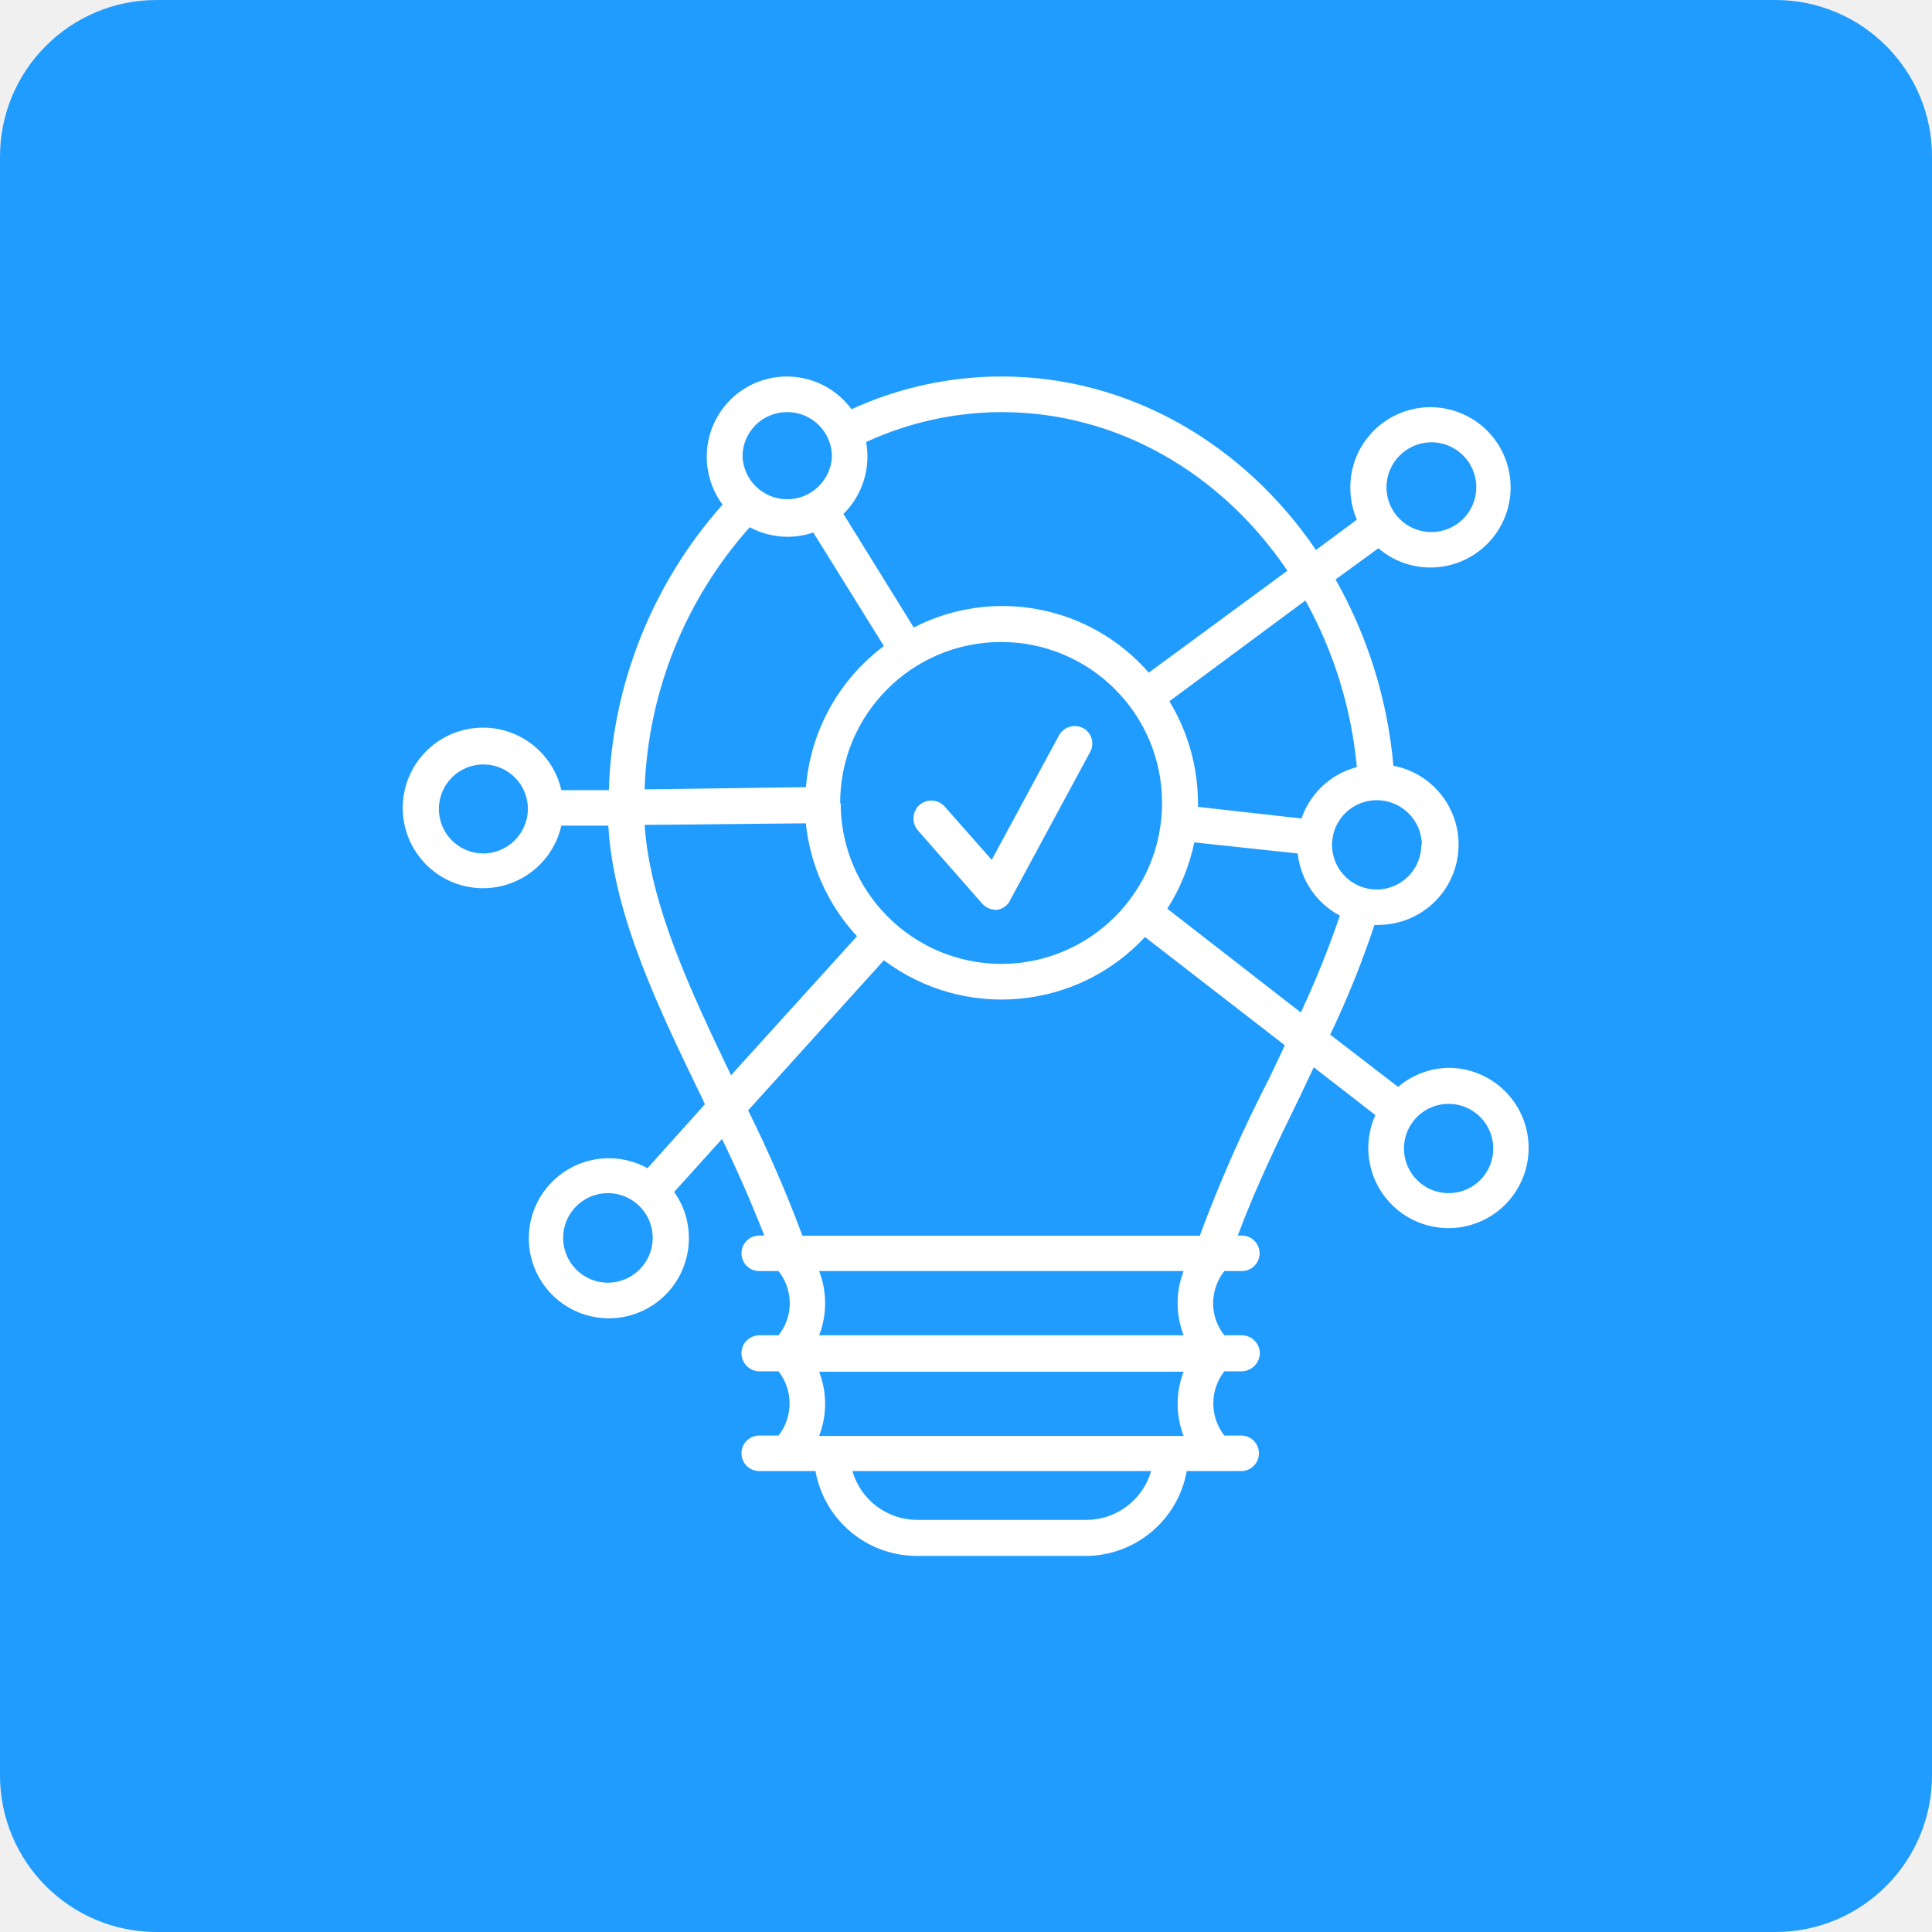
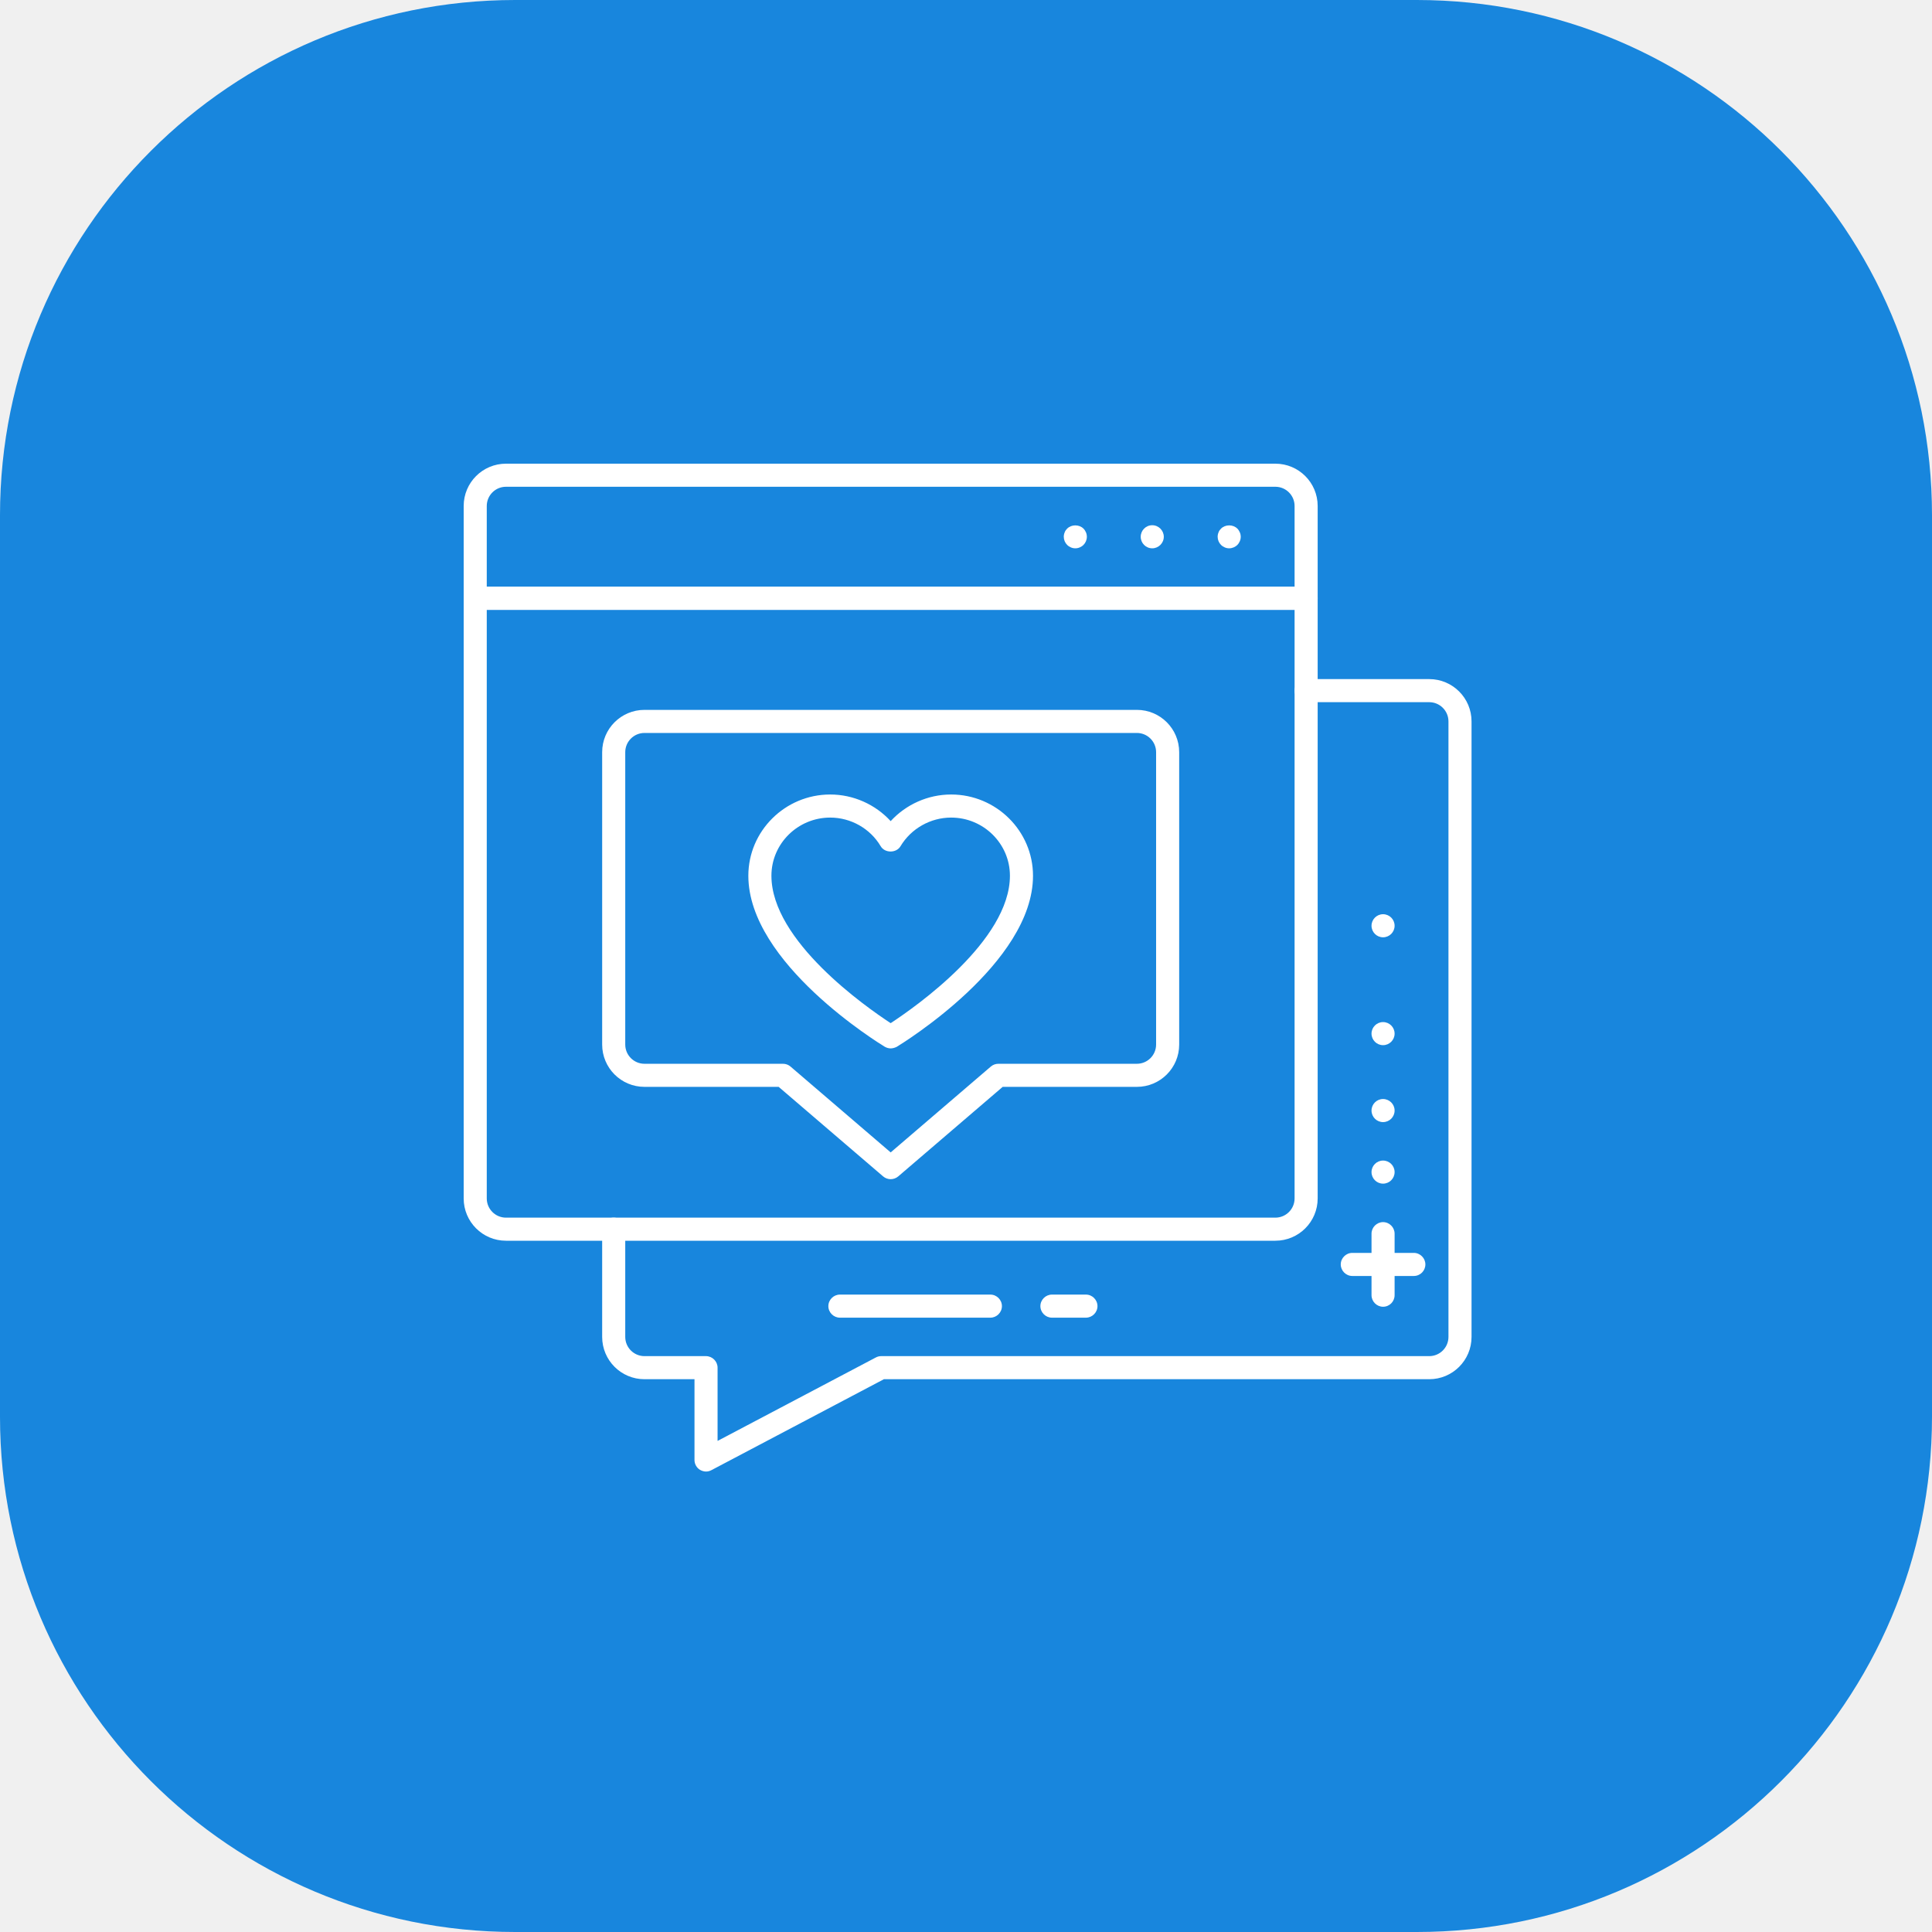
- <svg xmlns="http://www.w3.org/2000/svg" id="圖層_1" data-name="圖層 1" viewBox="0 0 148 148">
-   <defs>
-     <style>.cls-1{fill:#209cff;}.cls-2{fill:#fff;}</style>
-   </defs>
-   <rect class="cls-1" width="148" height="148" rx="12" />
-   <path class="cls-2" d="M111,81.8a6.12,6.12,0,0,0-3.9,1.46l-5.2-4a72.13,72.13,0,0,0,3.39-8.41.49.49,0,0,0,.23,0,6.15,6.15,0,0,0,1.22-12.19,35.27,35.27,0,0,0-4.43-14.27L105.59,42a6.14,6.14,0,1,0-2.15-4.63,6.34,6.34,0,0,0,.5,2.44l-3.13,2.32c-5.48-8.05-14.24-13.29-24.08-13.29a27.58,27.58,0,0,0-11.5,2.51A6.14,6.14,0,0,0,54.14,35a6.25,6.25,0,0,0,1.21,3.66,34.48,34.48,0,0,0-8.71,21.87l-3.64,0a6.15,6.15,0,1,0,0,2.72l3.6,0c.4,6.91,3.9,14.1,7.29,21.09a1.06,1.06,0,0,0,.11.25L49.6,89.49a6.13,6.13,0,1,0,3.17,5.36,6,6,0,0,0-1.13-3.54l3.67-4.06c1.19,2.44,2.3,5,3.24,7.4h-.39a1.36,1.36,0,1,0,0,2.72h1.48a4,4,0,0,1,.86,2.48,3.92,3.92,0,0,1-.86,2.44H58.16a1.37,1.37,0,0,0-1.36,1.38,1.39,1.39,0,0,0,1.36,1.38h1.48a4,4,0,0,1,0,4.92H58.16a1.36,1.36,0,1,0,0,2.72h4.31a7.89,7.89,0,0,0,7.72,6.5h13a7.89,7.89,0,0,0,7.72-6.5h4.17a1.36,1.36,0,1,0,0-2.72H93.79a4,4,0,0,1,0-4.92h1.34a1.42,1.42,0,0,0,1.38-1.38,1.39,1.39,0,0,0-1.38-1.38H93.79a3.92,3.92,0,0,1-.86-2.44,4,4,0,0,1,.86-2.48h1.34a1.36,1.36,0,1,0,0-2.72h-.31c1.34-3.62,3.09-7.24,4.82-10.77l1-2.12,4.72,3.66A6.14,6.14,0,1,0,111,81.8Zm-1.38-47.92a3.44,3.44,0,1,1-3.41,3.46A3.46,3.46,0,0,1,109.59,33.88Zm-63,64.38A3.43,3.43,0,1,1,50,94.85,3.44,3.44,0,0,1,46.62,98.26Zm53-20.72L89.42,69.61a15.21,15.21,0,0,0,2.07-5.08l7.92.85a6.13,6.13,0,0,0,3.23,4.76A73.39,73.39,0,0,1,99.66,77.54Zm-35.26-16A12.33,12.33,0,1,1,76.73,73.84,12.33,12.33,0,0,1,64.4,61.52Zm44.52,3.17a3.42,3.42,0,1,1-3.43-3.41A3.45,3.45,0,0,1,108.92,64.69Zm-5-5.93A6.12,6.12,0,0,0,99.7,62.7l-7.93-.89a1.62,1.62,0,0,0,0-.29,15.06,15.06,0,0,0-2.19-7.8L100,46A32.45,32.45,0,0,1,103.94,58.76ZM76.73,31.57c8.94,0,16.89,4.75,21.89,12.15L88,51.53a14.85,14.85,0,0,0-18-3.46l-5.39-8.7A6.17,6.17,0,0,0,66.45,35a6.91,6.91,0,0,0-.1-1.14A24.9,24.9,0,0,1,76.73,31.57Zm-16.43,0A3.41,3.41,0,0,1,63.73,35a3.43,3.43,0,0,1-6.85,0A3.4,3.4,0,0,1,60.3,31.57Zm-2.87,8.82a6.26,6.26,0,0,0,2.87.73,6.09,6.09,0,0,0,2-.33l5.41,8.7A15,15,0,0,0,61.74,60.3l-12.36.17A31.77,31.77,0,0,1,57.43,40.39ZM37,65.38A3.41,3.41,0,1,1,40.44,62,3.44,3.44,0,0,1,37,65.38Zm12.35-2.19,12.38-.12a15,15,0,0,0,3.92,8.65L56,82.37C52.9,75.91,49.79,69.28,49.38,63.19ZM62.75,97.37H90.67a6.84,6.84,0,0,0,0,4.92H62.75A6.84,6.84,0,0,0,62.75,97.37Zm20.49,19.06h-13a5.16,5.16,0,0,1-4.94-3.74H88.18A5.17,5.17,0,0,1,83.24,116.43ZM62.75,110a6.84,6.84,0,0,0,0-4.92H90.67a6.84,6.84,0,0,0,0,4.92ZM97.2,82.66a108.47,108.47,0,0,0-5.29,12H61.47a100.15,100.15,0,0,0-4.16-9.6l10.4-11.5a15,15,0,0,0,20-1.78l10.71,8.29C98.05,80.91,97.62,81.76,97.2,82.66ZM111,91.4A3.42,3.42,0,1,1,114.39,88,3.41,3.41,0,0,1,111,91.4Z" />
-   <path class="cls-2" d="M77.4,68.92l6.1-11.3A1.34,1.34,0,0,0,83,55.79a1.39,1.39,0,0,0-1.87.53l-5.16,9.55-3.58-4.06a1.39,1.39,0,0,0-1.93-.17,1.4,1.4,0,0,0-.12,2l4.88,5.56a1.4,1.4,0,0,0,1,.49.23.23,0,0,0,.17,0A1.29,1.29,0,0,0,77.4,68.92Z" />
+ <svg xmlns="http://www.w3.org/2000/svg" width="300" height="300" viewBox="0 0 300 300" fill="none">
+   <rect width="300" height="300" rx="80" fill="#1886DD" />
+   <path d="M109.632 228.5C109.321 228.5 108.987 228.404 108.7 228.237C108.174 227.927 107.84 227.329 107.84 226.708V214.164H100.074C96.443 214.164 93.504 211.225 93.504 207.594V190.868C93.504 189.865 94.316 189.076 95.296 189.076C96.275 189.076 97.088 189.889 97.088 190.868V207.594C97.088 209.242 98.426 210.58 100.074 210.58H109.632C110.611 210.58 111.424 211.393 111.424 212.372V223.745L135.986 210.795C136.249 210.652 136.535 210.58 136.822 210.58H221.929C223.578 210.58 224.916 209.242 224.916 207.594V112.021C224.916 110.372 223.578 109.034 221.929 109.034H202.815C201.835 109.034 201.023 108.222 201.023 107.242C201.023 106.263 201.835 105.45 202.815 105.45H221.929C225.561 105.45 228.5 108.389 228.5 112.021V207.594C228.5 211.225 225.561 214.164 221.929 214.164H137.252L110.468 228.285C110.205 228.428 109.918 228.5 109.632 228.5Z" fill="white" />
+   <path d="M198.036 192.66H78.571C74.939 192.66 72 189.721 72 186.09V92.906C72 91.927 72.812 91.115 73.792 91.115H202.815C203.795 91.115 204.607 91.927 204.607 92.906V186.09C204.607 189.721 201.668 192.66 198.036 192.66ZM75.584 94.698V186.09C75.584 187.738 76.922 189.076 78.571 189.076H198.036C199.685 189.076 201.023 187.738 201.023 186.09V94.698H75.584Z" fill="white" />
+   <path d="M202.815 94.698H73.792C72.812 94.698 72 93.886 72 92.906V78.571C72 74.939 74.939 72 78.571 72H198.036C201.668 72 204.607 74.939 204.607 78.571V92.906C204.607 93.886 203.795 94.698 202.815 94.698ZM75.584 91.115H201.023V78.571C201.023 76.922 199.685 75.584 198.036 75.584H78.571C76.922 75.584 75.584 76.922 75.584 78.571V91.115Z" fill="white" />
+   <path d="M166.975 85.141C166.736 85.141 166.497 85.093 166.282 84.998C166.067 84.902 165.876 84.783 165.709 84.615C165.374 84.281 165.183 83.827 165.183 83.349C165.183 83.11 165.231 82.871 165.327 82.656C165.398 82.441 165.542 82.25 165.709 82.083C166.378 81.414 167.573 81.414 168.242 82.083C168.409 82.25 168.528 82.441 168.624 82.656C168.719 82.871 168.767 83.11 168.767 83.349C168.767 83.827 168.576 84.281 168.242 84.615C168.074 84.783 167.883 84.902 167.668 84.998C167.453 85.093 167.214 85.141 166.975 85.141Z" fill="white" />
+   <path d="M177.13 83.349C177.13 82.37 177.918 81.557 178.922 81.557C179.901 81.557 180.714 82.37 180.714 83.349C180.714 84.329 179.901 85.141 178.922 85.141C177.918 85.141 177.13 84.329 177.13 83.349Z" fill="white" />
+   <path d="M190.868 85.141C190.629 85.141 190.39 85.093 190.175 84.998C189.96 84.902 189.769 84.783 189.602 84.615C189.267 84.281 189.076 83.827 189.076 83.349C189.076 83.11 189.124 82.871 189.22 82.656C189.291 82.441 189.435 82.25 189.602 82.083C190.271 81.414 191.466 81.414 192.135 82.083C192.302 82.25 192.421 82.441 192.517 82.656C192.613 82.871 192.66 83.11 192.66 83.349C192.66 83.588 192.613 83.827 192.517 84.042C192.421 84.257 192.302 84.448 192.135 84.615C191.967 84.783 191.776 84.902 191.561 84.998C191.322 85.093 191.107 85.141 190.868 85.141Z" fill="white" />
+   <path d="M138.303 183.103C137.897 183.103 137.467 182.96 137.133 182.673L120.909 168.767H100.074C96.443 168.767 93.504 165.828 93.504 162.197V116.8C93.504 113.168 96.443 110.229 100.074 110.229H176.532C180.164 110.229 183.103 113.168 183.103 116.8V162.197C183.103 165.828 180.164 168.767 176.532 168.767H155.698L139.474 182.673C139.14 182.96 138.71 183.103 138.303 183.103ZM100.074 113.813C98.426 113.813 97.088 115.151 97.088 116.8V162.197C97.088 163.845 98.426 165.183 100.074 165.183H121.578C122.008 165.183 122.415 165.327 122.749 165.613L138.303 178.946L153.858 165.613C154.192 165.327 154.599 165.183 155.029 165.183H176.532C178.181 165.183 179.519 163.845 179.519 162.197V116.8C179.519 115.151 178.181 113.813 176.532 113.813H100.074Z" fill="white" />
+   <path d="M138.303 162.794C137.993 162.794 137.658 162.698 137.372 162.531C136.511 162.005 116.202 149.557 116.202 135.986C116.202 129.033 121.913 123.37 128.913 123.37C132.497 123.37 135.914 124.899 138.303 127.504C140.693 124.899 144.109 123.37 147.693 123.37C154.694 123.37 160.405 129.033 160.405 135.986C160.405 149.581 140.095 162.029 139.235 162.555C138.949 162.698 138.614 162.794 138.303 162.794ZM128.913 126.954C123.896 126.954 119.786 130.992 119.786 135.986C119.786 146.092 134.433 156.343 138.303 158.875C142.174 156.343 156.821 146.069 156.821 135.986C156.821 131.016 152.735 126.954 147.693 126.954C144.492 126.954 141.481 128.651 139.833 131.398C139.187 132.497 137.395 132.497 136.75 131.398C135.126 128.651 132.115 126.954 128.913 126.954Z" fill="white" />
+   <path d="M219.54 198.132H209.983C209.003 198.132 208.191 197.319 208.191 196.34C208.191 195.36 209.003 194.548 209.983 194.548H219.54C220.52 194.548 221.332 195.36 221.332 196.34C221.332 197.319 220.544 198.132 219.54 198.132Z" fill="white" />
+   <path d="M214.761 202.911C213.782 202.911 212.969 202.098 212.969 201.119V191.561C212.969 190.582 213.782 189.769 214.761 189.769C215.741 189.769 216.553 190.582 216.553 191.561V201.119C216.553 202.098 215.765 202.911 214.761 202.911Z" fill="white" />
+   <path d="M214.761 183.796C215.751 183.796 216.553 182.994 216.553 182.004C216.553 181.014 215.751 180.212 214.761 180.212C213.772 180.212 212.969 181.014 212.969 182.004C212.969 182.994 213.772 183.796 214.761 183.796Z" fill="white" />
+   <path d="M214.761 174.239C215.751 174.239 216.553 173.436 216.553 172.447C216.553 171.457 215.751 170.655 214.761 170.655C213.772 170.655 212.969 171.457 212.969 172.447C212.969 173.436 213.772 174.239 214.761 174.239Z" fill="white" />
+   <path d="M214.761 162.292C215.751 162.292 216.553 161.49 216.553 160.5C216.553 159.511 215.751 158.708 214.761 158.708C213.772 158.708 212.969 159.511 212.969 160.5C212.969 161.49 213.772 162.292 214.761 162.292Z" fill="white" />
+   <path d="M214.761 145.543C215.751 145.543 216.553 144.741 216.553 143.751C216.553 142.762 215.751 141.959 214.761 141.959C213.772 141.959 212.969 142.762 212.969 143.751C212.969 144.741 213.772 145.543 214.761 145.543Z" fill="white" />
+   <path d="M153.786 204.607H130.419C129.439 204.607 128.627 203.795 128.627 202.815C128.627 201.835 129.439 201.023 130.419 201.023H153.786C154.766 201.023 155.578 201.835 155.578 202.815C155.578 203.795 154.766 204.607 153.786 204.607Z" fill="white" />
+   <path d="M168.624 204.607H163.343C162.364 204.607 161.551 203.795 161.551 202.815C161.551 201.835 162.364 201.023 163.343 201.023H168.624C169.603 201.023 170.416 201.835 170.416 202.815C170.416 203.795 169.603 204.607 168.624 204.607Z" fill="white" />
</svg>
